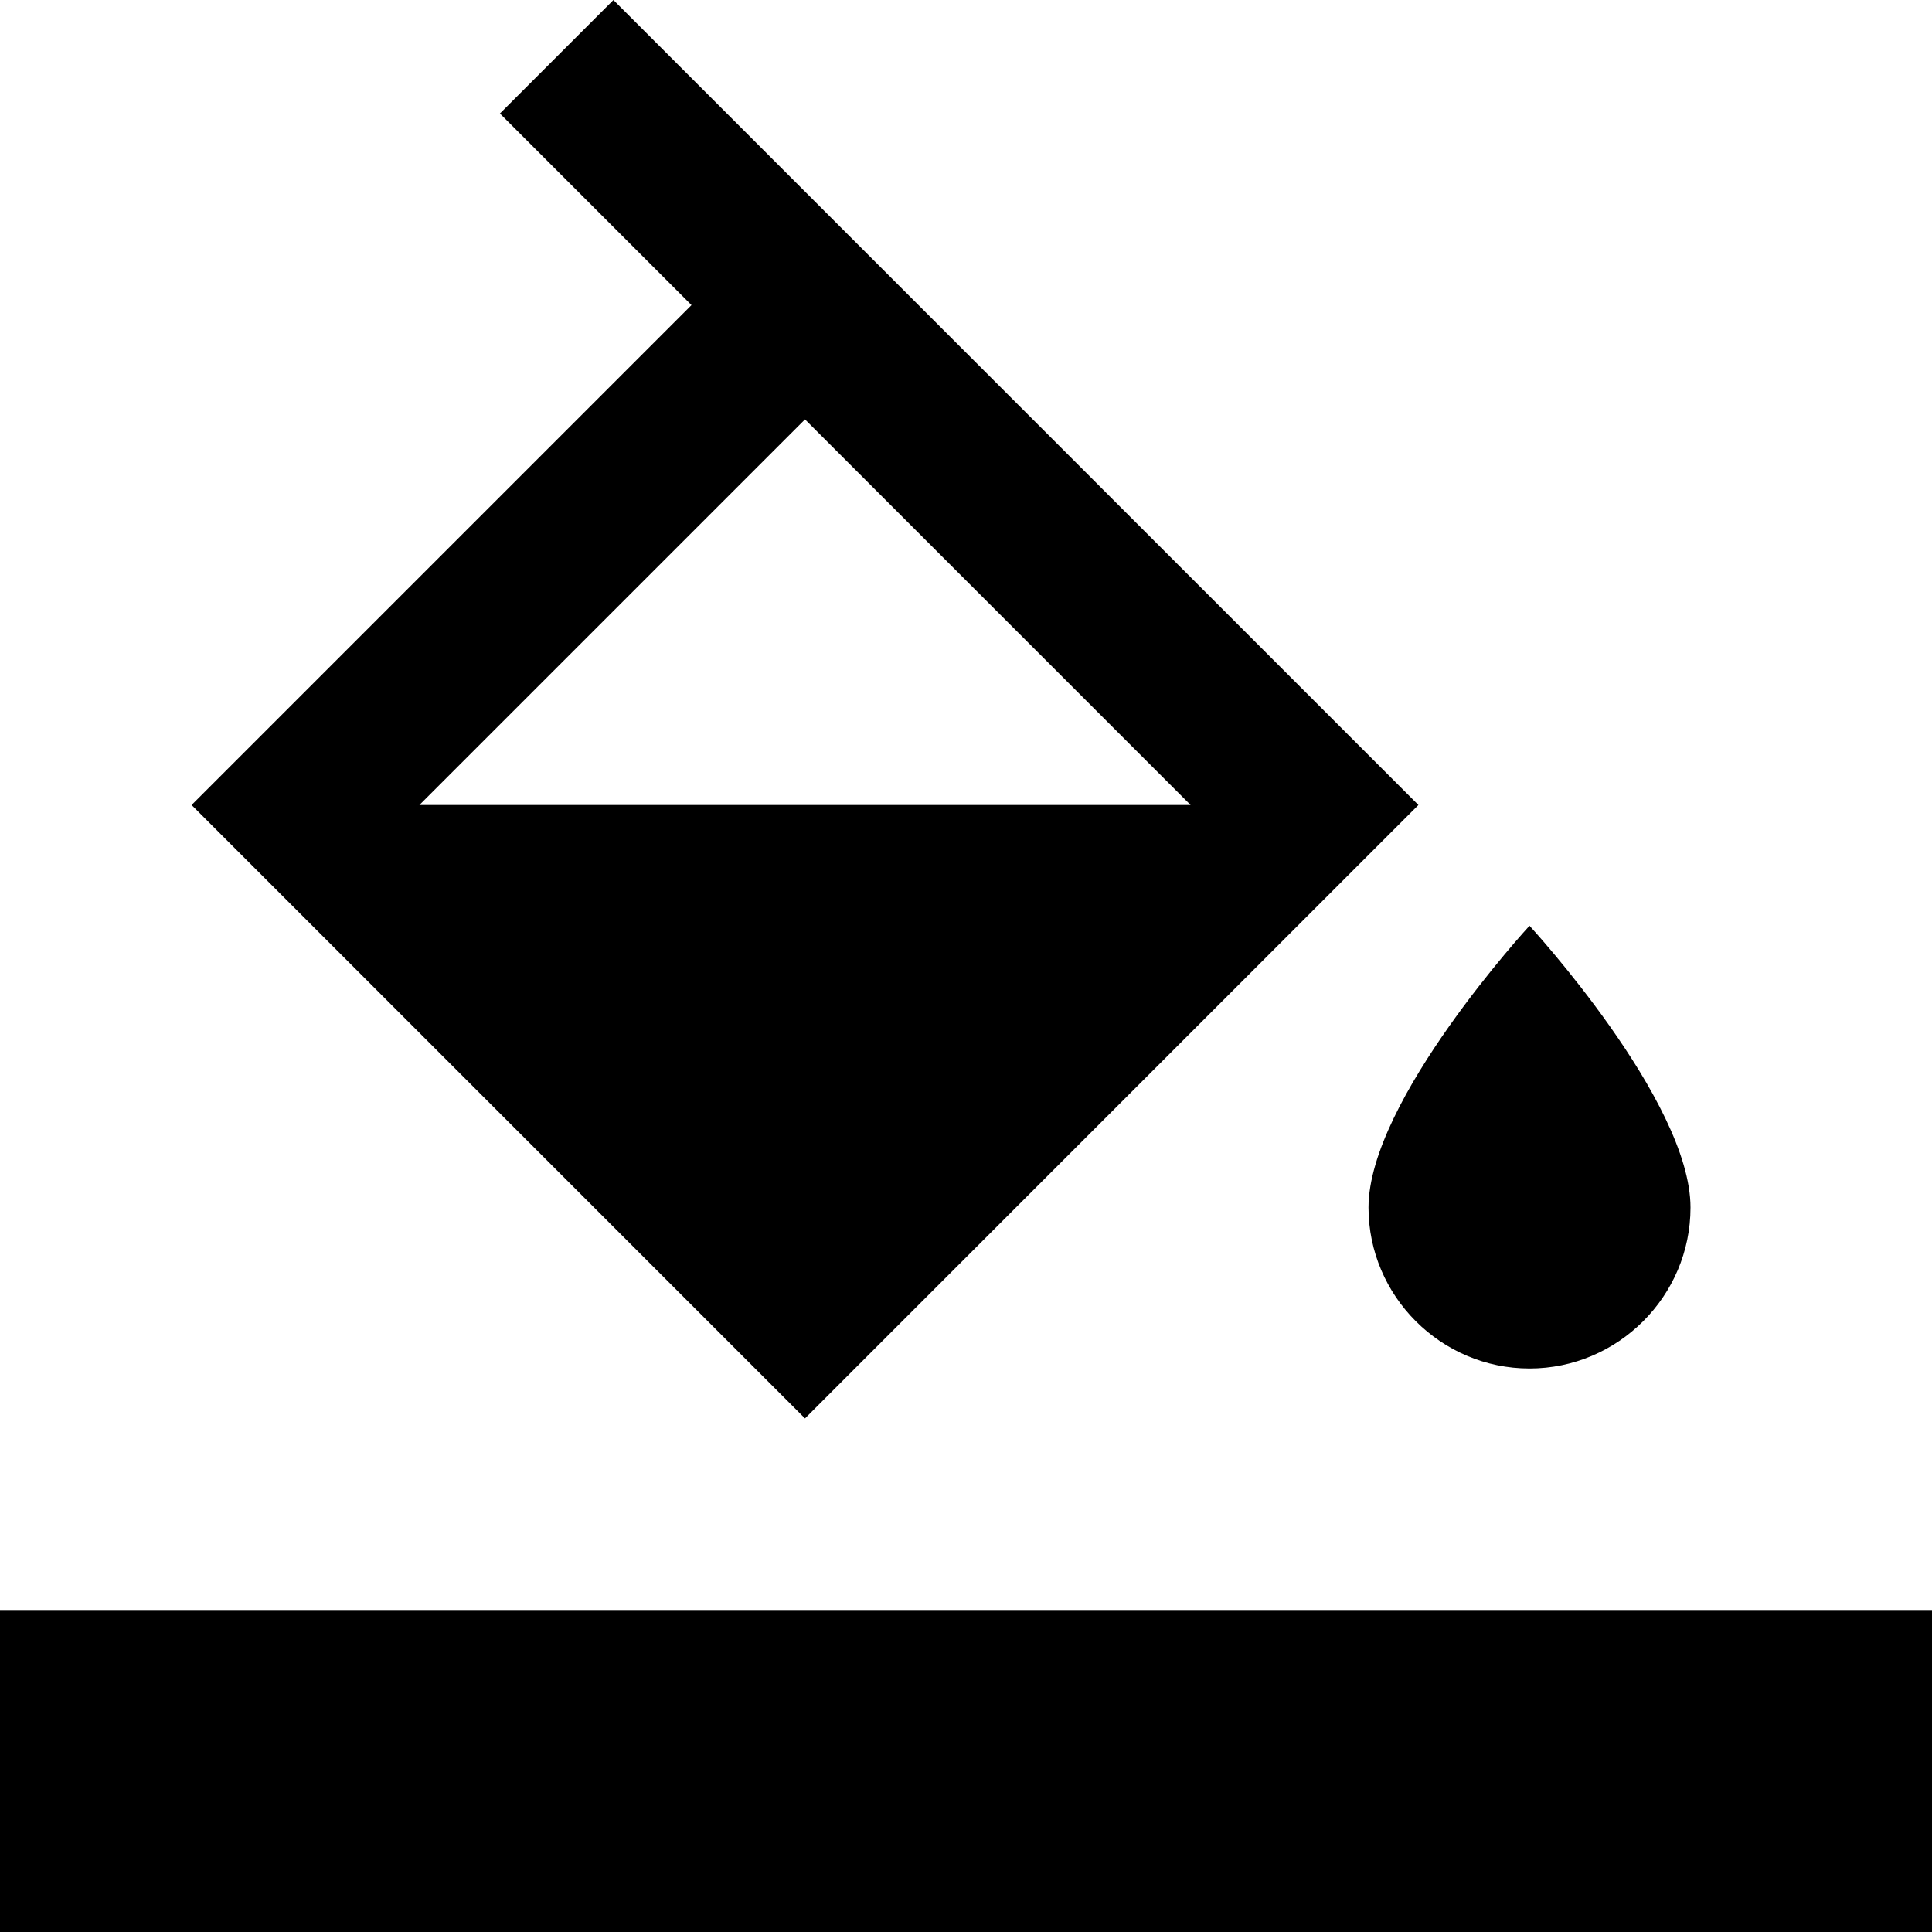
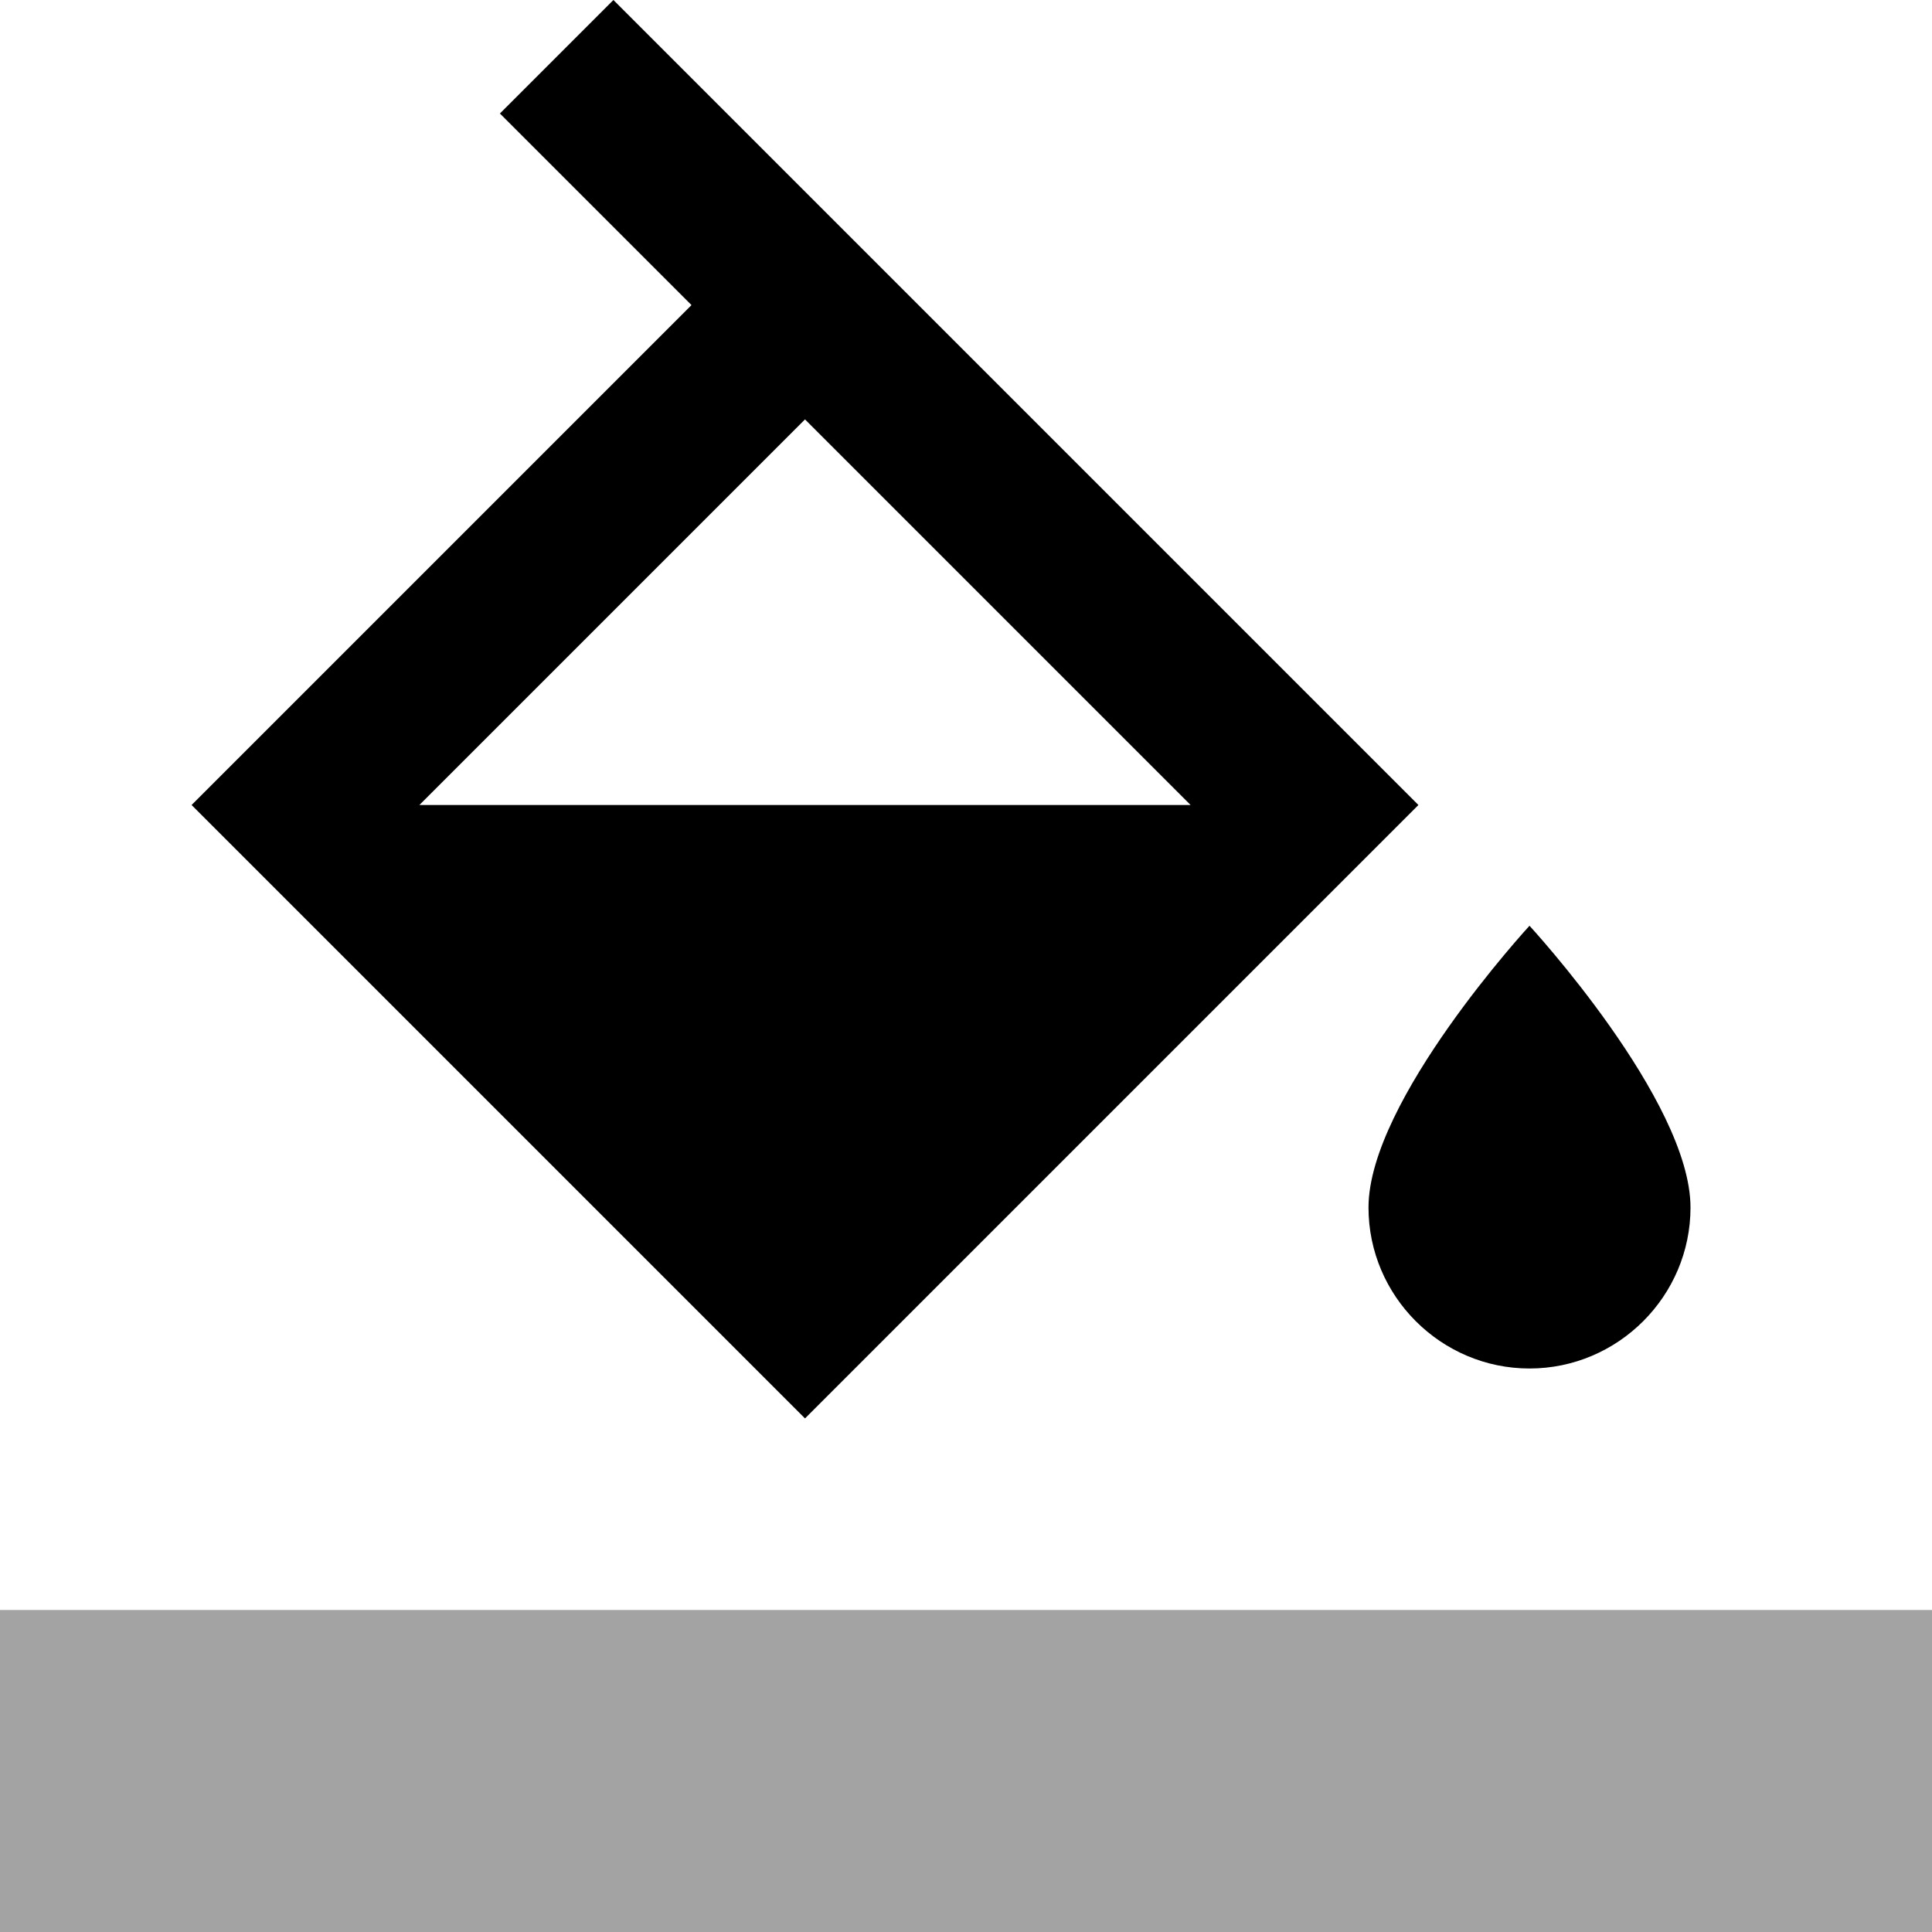
<svg xmlns="http://www.w3.org/2000/svg" version="1.1" width="24" height="24" viewBox="0 0 24 24">
  <path d="M17.62 10l-10-10-1.41 1.41 2.38 2.38L2.38 10 10 17.62 17.62 10zM5.21 10L10 5.21 14.79 10H5.21zM19 11.5s-2 2.17-2 3.5c0 1.1.9 2 2 2s2-.9 2-2c0-1.33-2-3.5-2-3.5z" />
-   <path fillOpacity=".36" d="M0 20h24v4H0v-4z" />
+   <path fill-opacity=".36" d="M0 20h24v4H0v-4z" />
</svg>
